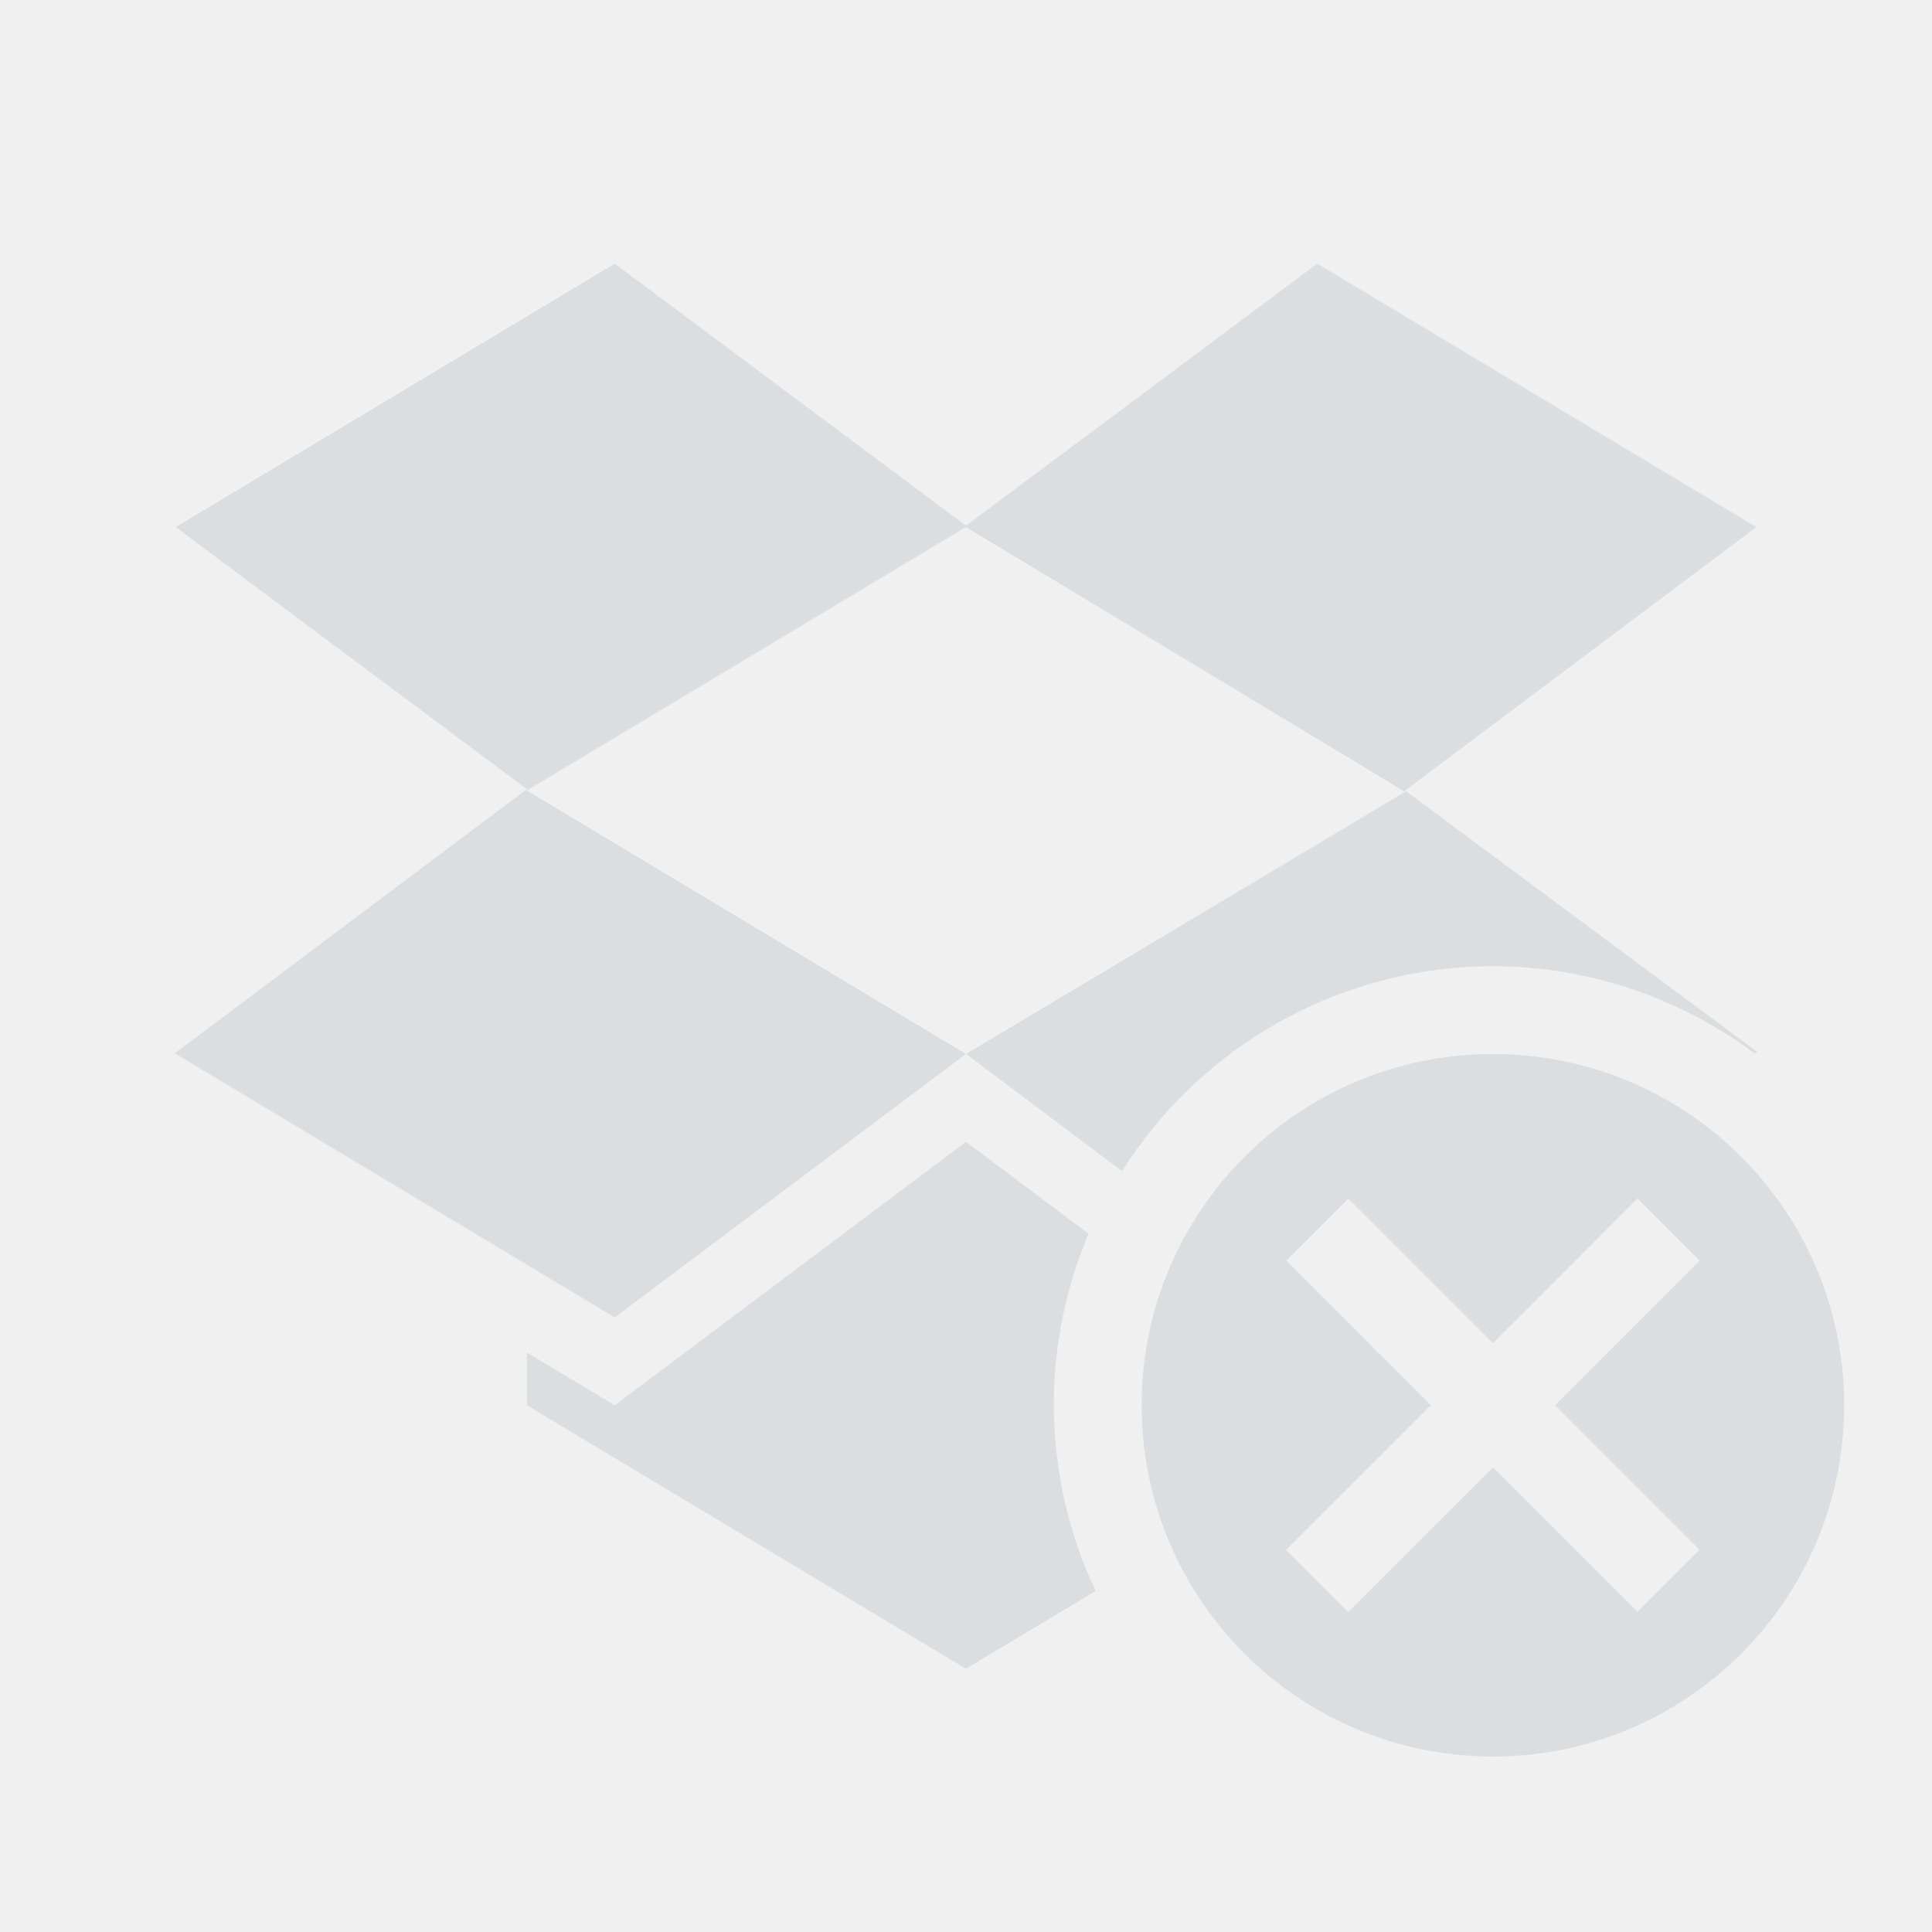
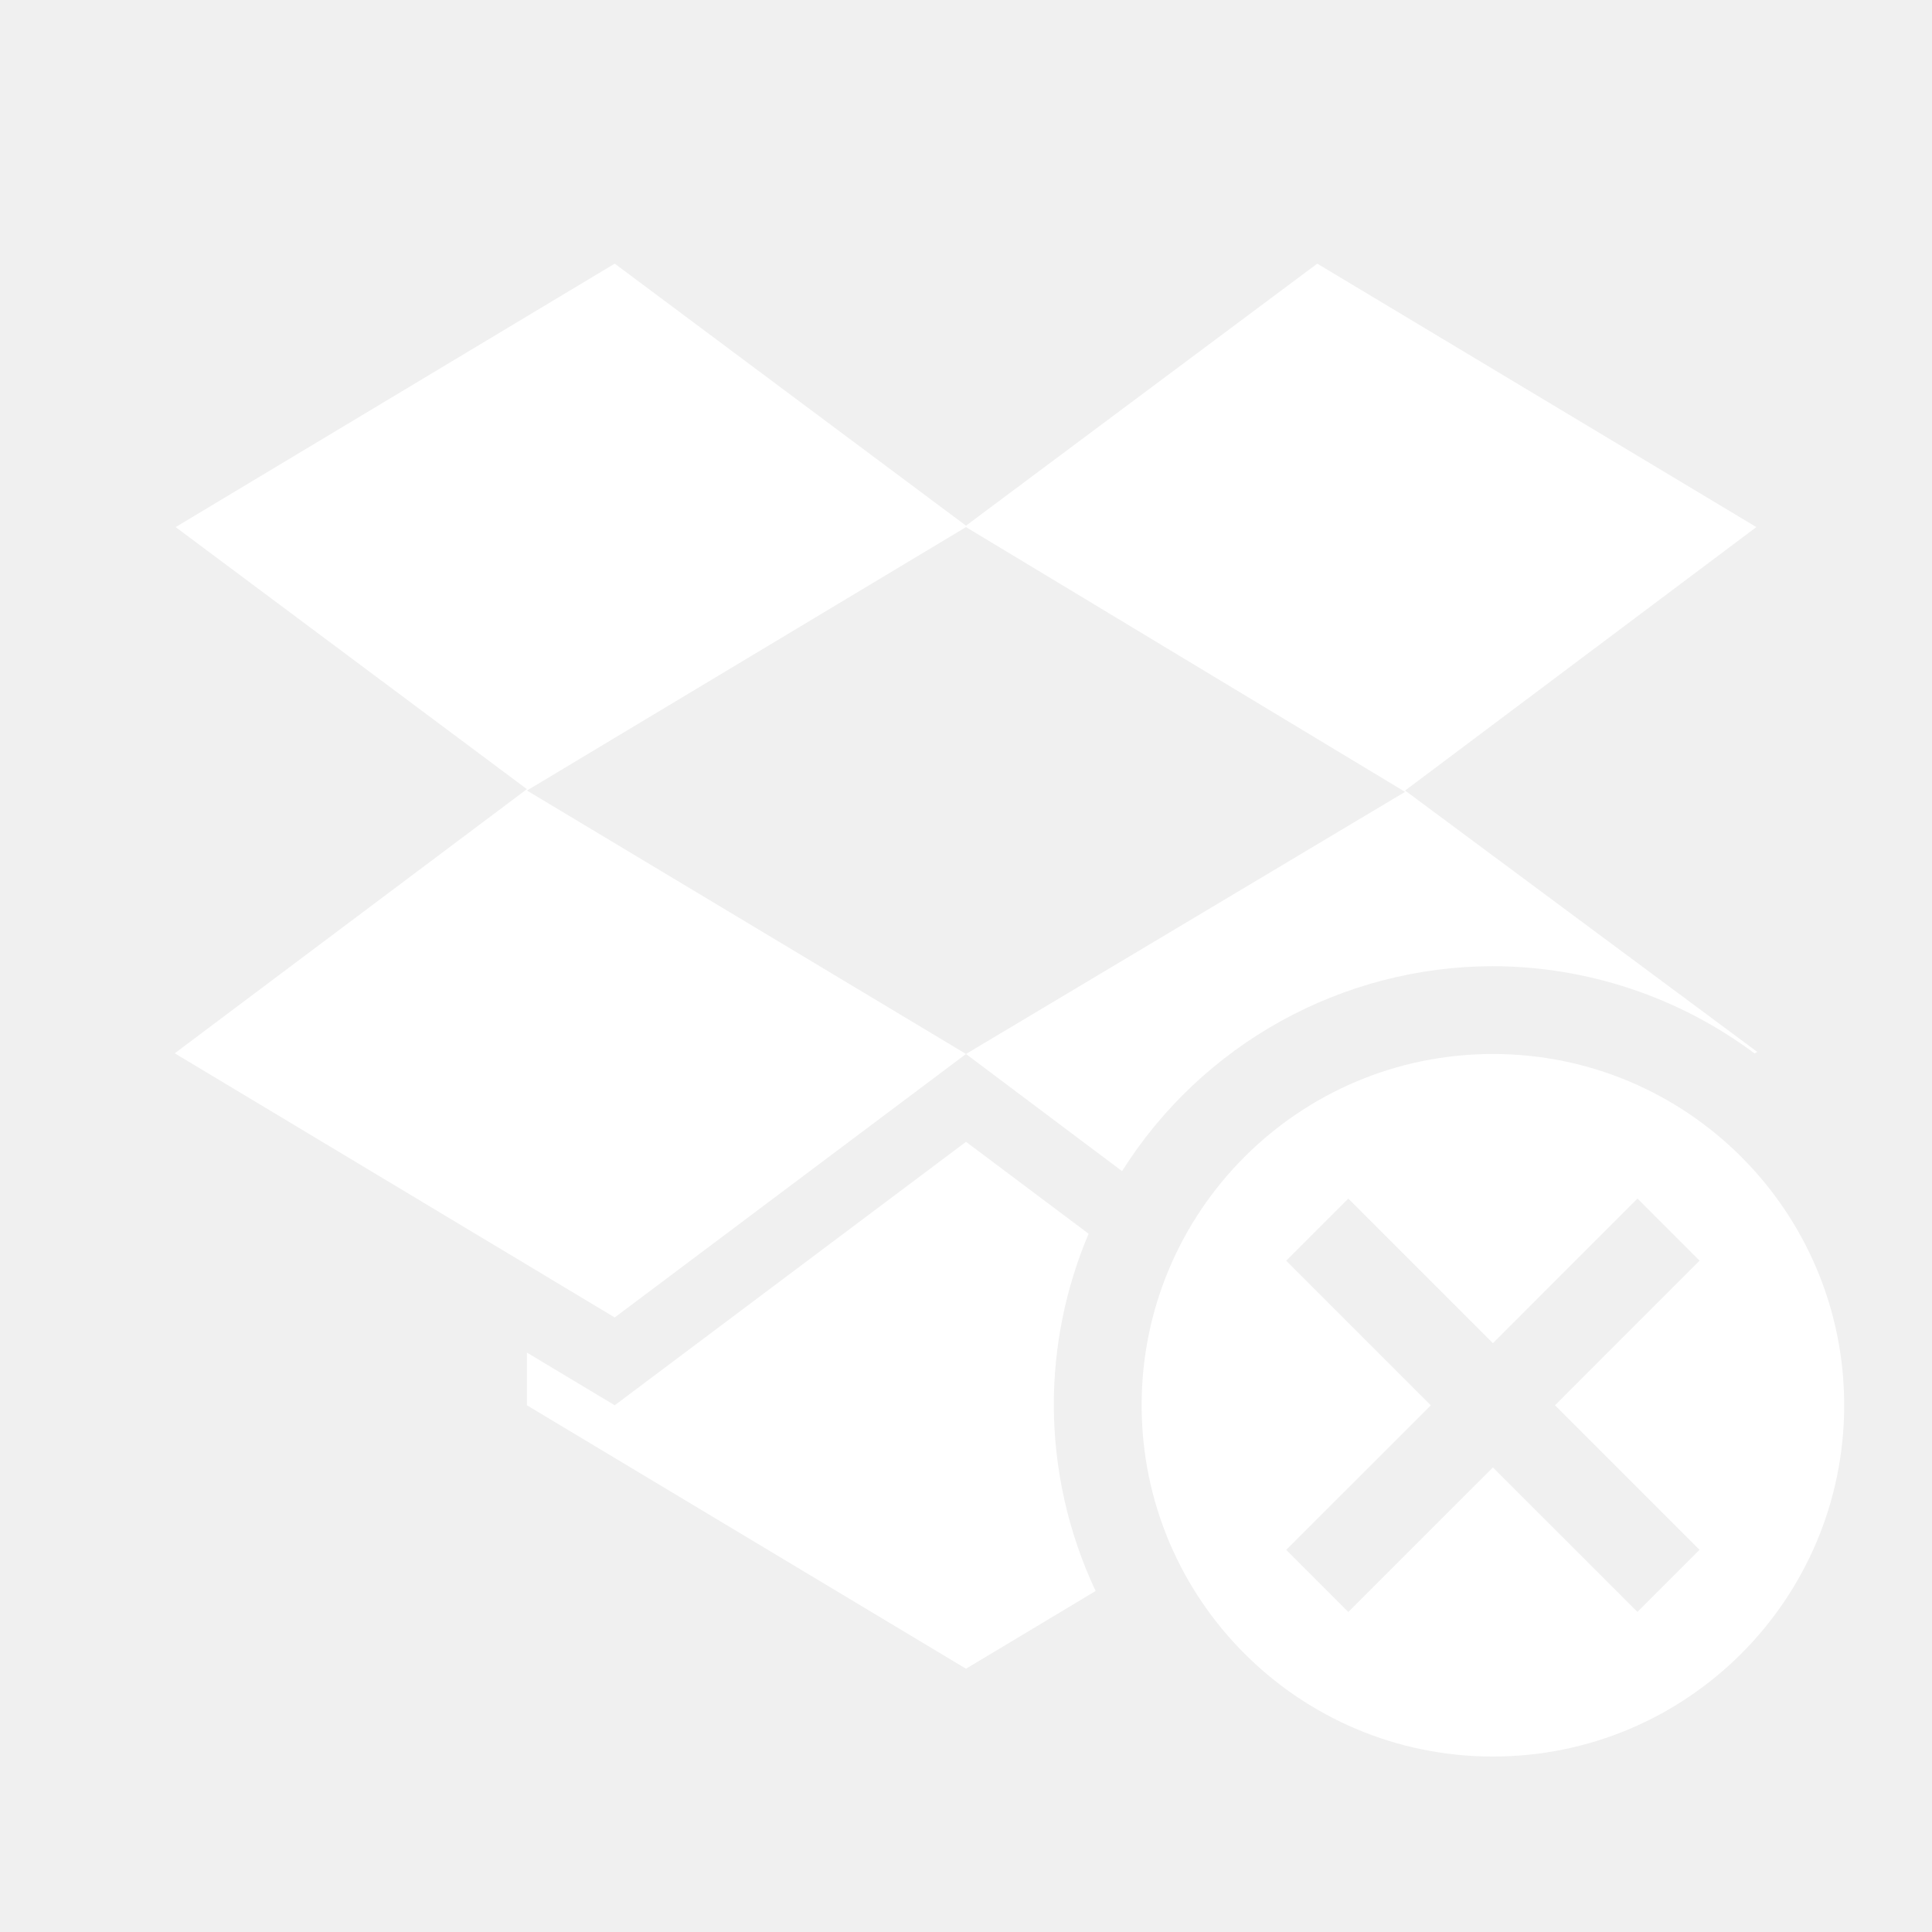
<svg xmlns="http://www.w3.org/2000/svg" height="22" viewBox="0 0 22 22" width="22">
-   <path d="M7 3.002l-5 3 4 2.984-4.01 3.008L7 15.002l4-3-5-3 5-3 5 3.015-5 2.985 1.777 1.334A5 5 0 0 1 17 11.002a5.003 5.003 0 0 1 2.98.994l.03-.018L16 9.002l4-3-5-3-4 2.984-4-2.984zm10 9a4 4 0 1 0 0 8 4 4 0 0 0 0-8zm-6 1l-4 3-1-.6v.6l5 3 1.476-.885A5 5 0 0 1 12 16.002a5 5 0 0 1 .396-1.953L11 13.002zm4.353.646L17 15.295l1.646-1.647.707.707-1.646 1.647 1.646 1.646-.707.707L17 16.71l-1.647 1.646-.707-.707 1.647-1.646-1.647-1.647.707-.707z" color="#000" fill="#dbdee0" />
+   <path d="M7 3.002l-5 3 4 2.984-4.01 3.008L7 15.002l4-3-5-3 5-3 5 3.015-5 2.985 1.777 1.334A5 5 0 0 1 17 11.002a5.003 5.003 0 0 1 2.98.994l.03-.018L16 9.002l4-3-5-3-4 2.984-4-2.984zm10 9a4 4 0 1 0 0 8 4 4 0 0 0 0-8zm-6 1l-4 3-1-.6v.6l5 3 1.476-.885A5 5 0 0 1 12 16.002a5 5 0 0 1 .396-1.953L11 13.002zm4.353.646L17 15.295l1.646-1.647.707.707-1.646 1.647 1.646 1.646-.707.707L17 16.71l-1.647 1.646-.707-.707 1.647-1.646-1.647-1.647.707-.707z" color="#000" fill="#ffffff" />
</svg>
